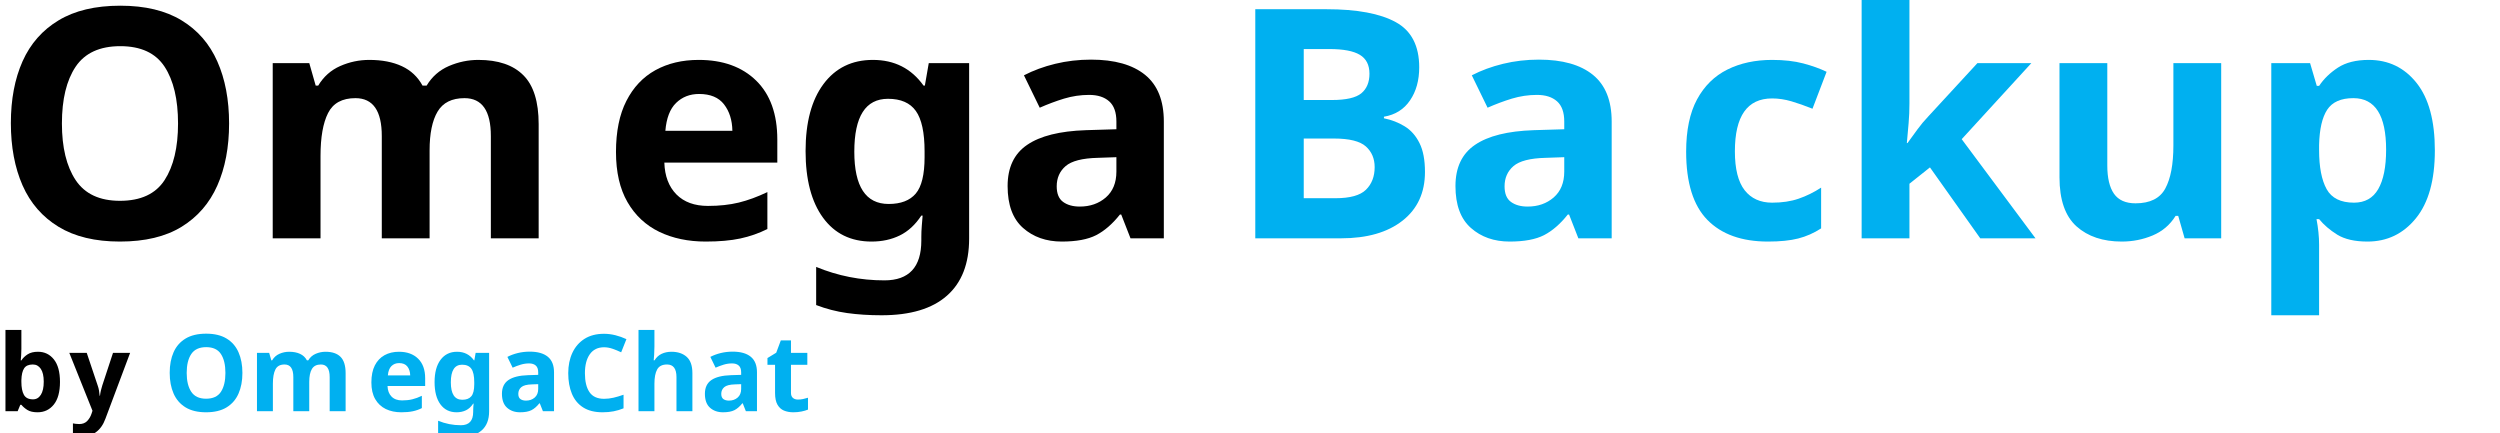
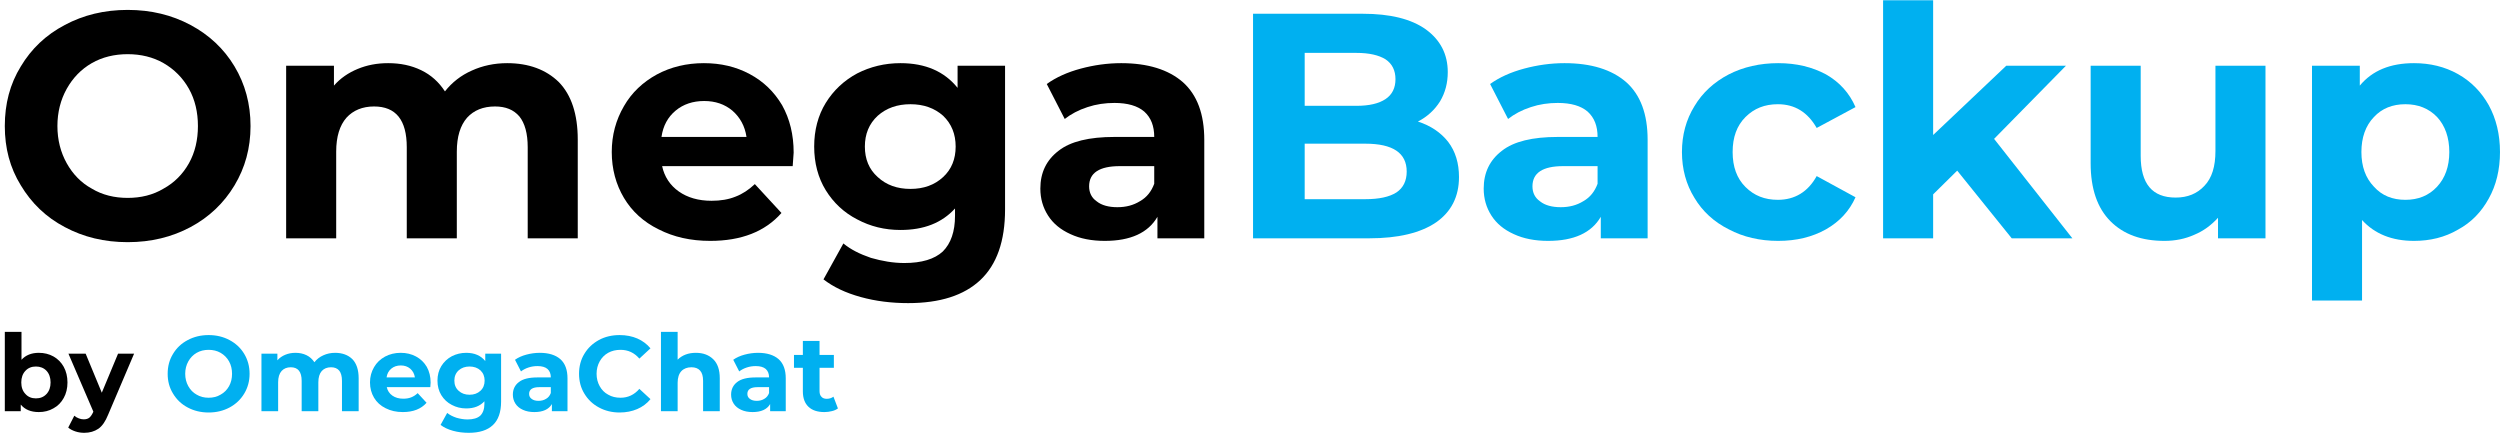
<svg xmlns="http://www.w3.org/2000/svg" width="100%" height="100%" viewBox="0 0 1600 277" version="1.1" xml:space="preserve" style="fill-rule:evenodd;clip-rule:evenodd;stroke-linejoin:round;stroke-miterlimit:2;">
  <g transform="matrix(3.80208,0,0,3.80208,-1346.47,-767.582)">
-     <text x="352.843px" y="242px" style="font-family:'Montserrat-Bold', 'Montserrat';font-weight:700;font-size:54px;">Om<tspan x="455.389px " y="242px ">e</tspan>ga</text>
-     <text x="560.581px" y="242px" style="font-family:'Montserrat-Bold', 'Montserrat';font-weight:700;font-size:54px;fill:rgb(0,176,240);">Ba<tspan x="635.533px 667.231px 702.331px " y="242px 242px 242px ">cku</tspan>p</text>
+     <g transform="matrix(54,0,0,54,352.843,242)">
+       <path d="M0.422,0.012C0.349,0.012 0.284,-0.004 0.226,-0.035C0.167,-0.066 0.122,-0.11 0.089,-0.165C0.055,-0.22 0.039,-0.281 0.039,-0.35C0.039,-0.419 0.055,-0.481 0.089,-0.536C0.122,-0.591 0.167,-0.634 0.226,-0.665C0.284,-0.696 0.349,-0.712 0.422,-0.712C0.495,-0.712 0.56,-0.696 0.618,-0.665C0.676,-0.634 0.722,-0.591 0.755,-0.536C0.788,-0.481 0.805,-0.419 0.805,-0.35C0.805,-0.281 0.788,-0.22 0.755,-0.165C0.722,-0.11 0.676,-0.066 0.618,-0.035C0.56,-0.004 0.495,0.012 0.422,0.012ZM0.422,-0.126C0.463,-0.126 0.501,-0.135 0.534,-0.155C0.567,-0.173 0.594,-0.2 0.613,-0.234C0.632,-0.268 0.641,-0.307 0.641,-0.35C0.641,-0.393 0.632,-0.432 0.613,-0.466C0.594,-0.5 0.567,-0.527 0.534,-0.546C0.501,-0.565 0.463,-0.574 0.422,-0.574C0.381,-0.574 0.343,-0.565 0.31,-0.546C0.277,-0.527 0.251,-0.5 0.232,-0.466C0.213,-0.432 0.203,-0.393 0.203,-0.35C0.203,-0.307 0.213,-0.268 0.232,-0.234C0.251,-0.2 0.277,-0.173 0.31,-0.155C0.343,-0.135 0.381,-0.126 0.422,-0.126Z" style="fill-rule:nonzero;" />
+     </g>
+     <g transform="matrix(54,0,0,54,398.419,242)">
+       <path d="M0.761,-0.546C0.828,-0.546 0.882,-0.526 0.922,-0.487C0.961,-0.447 0.981,-0.387 0.981,-0.308L0.981,-0L0.825,-0L0.825,-0.284C0.825,-0.327 0.816,-0.359 0.799,-0.38C0.781,-0.401 0.756,-0.411 0.723,-0.411C0.686,-0.411 0.657,-0.399 0.636,-0.376C0.615,-0.352 0.604,-0.317 0.604,-0.27L0.604,-0L0.448,-0L0.448,-0.284C0.448,-0.369 0.414,-0.411 0.346,-0.411C0.31,-0.411 0.281,-0.399 0.26,-0.376C0.239,-0.352 0.228,-0.317 0.228,-0.27L0.228,-0L0.072,-0L0.072,-0.538L0.221,-0.538L0.221,-0.476C0.241,-0.499 0.266,-0.516 0.295,-0.528C0.324,-0.54 0.355,-0.546 0.39,-0.546C0.428,-0.546 0.462,-0.539 0.493,-0.524C0.524,-0.509 0.548,-0.487 0.567,-0.458C0.589,-0.486 0.617,-0.508 0.651,-0.523C0.684,-0.538 0.721,-0.546 0.761,-0.546Z" style="fill-rule:nonzero;" />
+     </g>
+     <g transform="matrix(54,0,0,54,455.389,242)">
+       <path d="M0.599,-0.267C0.599,-0.265 0.598,-0.251 0.596,-0.225L0.189,-0.225C0.196,-0.192 0.214,-0.165 0.241,-0.146C0.268,-0.127 0.302,-0.117 0.343,-0.117C0.371,-0.117 0.396,-0.121 0.418,-0.13C0.439,-0.138 0.459,-0.151 0.478,-0.169L0.561,-0.079C0.51,-0.021 0.436,0.008 0.339,0.008C0.278,0.008 0.225,-0.004 0.178,-0.028C0.131,-0.051 0.095,-0.084 0.07,-0.126C0.045,-0.168 0.032,-0.216 0.032,-0.269C0.032,-0.322 0.045,-0.369 0.07,-0.412C0.094,-0.454 0.129,-0.487 0.173,-0.511C0.216,-0.534 0.265,-0.546 0.319,-0.546C0.372,-0.546 0.419,-0.535 0.462,-0.512C0.505,-0.489 0.538,-0.457 0.563,-0.415C0.587,-0.372 0.599,-0.323 0.599,-0.267ZM0.32,-0.428C0.285,-0.428 0.255,-0.418 0.231,-0.398C0.207,-0.378 0.192,-0.351 0.187,-0.316L0.452,-0.316C0.447,-0.35 0.432,-0.377 0.408,-0.398C0.384,-0.418 0.355,-0.428 0.32,-0.428Z" style="fill-rule:nonzero;" />
+     </g>
+     <g transform="matrix(54,0,0,54,489.463,242)">
+       <path d="M0.627,-0.538L0.627,-0.09C0.627,0.009 0.601,0.082 0.55,0.13C0.499,0.178 0.424,0.202 0.325,0.202C0.273,0.202 0.224,0.196 0.177,0.183C0.13,0.17 0.092,0.152 0.061,0.128L0.123,0.016C0.146,0.035 0.174,0.049 0.209,0.061C0.244,0.071 0.278,0.077 0.313,0.077C0.367,0.077 0.407,0.065 0.433,0.041C0.458,0.016 0.471,-0.021 0.471,-0.07L0.471,-0.093C0.43,-0.048 0.374,-0.026 0.301,-0.026C0.252,-0.026 0.207,-0.037 0.166,-0.059C0.125,-0.08 0.092,-0.111 0.068,-0.15C0.044,-0.189 0.032,-0.235 0.032,-0.286C0.032,-0.337 0.044,-0.383 0.068,-0.422C0.092,-0.461 0.125,-0.492 0.166,-0.514C0.207,-0.535 0.252,-0.546 0.301,-0.546C0.379,-0.546 0.438,-0.52 0.479,-0.469L0.479,-0.538L0.627,-0.538ZM0.332,-0.154C0.373,-0.154 0.407,-0.166 0.434,-0.191C0.46,-0.215 0.473,-0.247 0.473,-0.286C0.473,-0.325 0.46,-0.357 0.434,-0.382C0.407,-0.406 0.373,-0.418 0.332,-0.418C0.291,-0.418 0.257,-0.406 0.23,-0.382C0.203,-0.357 0.19,-0.325 0.19,-0.286C0.19,-0.247 0.203,-0.215 0.23,-0.191C0.257,-0.166 0.291,-0.154 0.332,-0.154Z" style="fill-rule:nonzero;" />
+     </g>
+     <g transform="matrix(54,0,0,54,527.263,242)">
+       <path d="M0.289,-0.546C0.372,-0.546 0.436,-0.526 0.481,-0.487C0.526,-0.447 0.548,-0.387 0.548,-0.307L0.548,-0L0.402,-0L0.402,-0.067C0.373,-0.017 0.318,0.008 0.238,0.008C0.197,0.008 0.161,0.001 0.131,-0.013C0.1,-0.027 0.077,-0.046 0.061,-0.071C0.045,-0.096 0.037,-0.124 0.037,-0.155C0.037,-0.205 0.056,-0.244 0.094,-0.273C0.131,-0.302 0.189,-0.316 0.268,-0.316L0.392,-0.316C0.392,-0.35 0.382,-0.376 0.361,-0.395C0.34,-0.413 0.309,-0.422 0.268,-0.422C0.239,-0.422 0.211,-0.418 0.184,-0.409C0.156,-0.4 0.132,-0.387 0.113,-0.372L0.057,-0.481C0.086,-0.502 0.122,-0.518 0.163,-0.529C0.204,-0.54 0.246,-0.546 0.289,-0.546ZM0.277,-0.097C0.304,-0.097 0.327,-0.103 0.348,-0.116C0.369,-0.128 0.383,-0.146 0.392,-0.17L0.392,-0.225L0.285,-0.225C0.221,-0.225 0.189,-0.204 0.189,-0.162C0.189,-0.142 0.197,-0.126 0.213,-0.115C0.228,-0.103 0.25,-0.097 0.277,-0.097Z" style="fill-rule:nonzero;" />
+     </g>
+     <g transform="matrix(54,0,0,54,560.581,242)">
+       <path d="M0.597,-0.364C0.637,-0.351 0.668,-0.33 0.691,-0.301C0.714,-0.271 0.725,-0.234 0.725,-0.191C0.725,-0.13 0.701,-0.083 0.654,-0.05C0.606,-0.017 0.536,-0 0.445,-0L0.083,-0L0.083,-0.7L0.425,-0.7C0.51,-0.7 0.576,-0.684 0.622,-0.651C0.667,-0.618 0.69,-0.574 0.69,-0.518C0.69,-0.484 0.682,-0.454 0.666,-0.427C0.649,-0.4 0.626,-0.379 0.597,-0.364ZM0.244,-0.578L0.244,-0.413L0.405,-0.413C0.445,-0.413 0.475,-0.42 0.496,-0.434C0.517,-0.448 0.527,-0.469 0.527,-0.496C0.527,-0.523 0.517,-0.544 0.496,-0.558C0.475,-0.571 0.445,-0.578 0.405,-0.578L0.244,-0.578ZM0.433,-0.122C0.476,-0.122 0.508,-0.129 0.53,-0.143C0.551,-0.157 0.562,-0.179 0.562,-0.208C0.562,-0.266 0.519,-0.295 0.433,-0.295L0.244,-0.295L0.244,-0.122L0.433,-0.122Z" style="fill:rgb(0,176,240);fill-rule:nonzero;" />
+     </g>
+     <g transform="matrix(54,0,0,54,601.891,242)">
+       <path d="M0.289,-0.546C0.372,-0.546 0.436,-0.526 0.481,-0.487C0.526,-0.447 0.548,-0.387 0.548,-0.307L0.548,-0L0.402,-0L0.402,-0.067C0.373,-0.017 0.318,0.008 0.238,0.008C0.197,0.008 0.161,0.001 0.131,-0.013C0.1,-0.027 0.077,-0.046 0.061,-0.071C0.045,-0.096 0.037,-0.124 0.037,-0.155C0.037,-0.205 0.056,-0.244 0.094,-0.273C0.131,-0.302 0.189,-0.316 0.268,-0.316L0.392,-0.316C0.392,-0.35 0.382,-0.376 0.361,-0.395C0.34,-0.413 0.309,-0.422 0.268,-0.422C0.239,-0.422 0.211,-0.418 0.184,-0.409C0.156,-0.4 0.132,-0.387 0.113,-0.372L0.057,-0.481C0.086,-0.502 0.122,-0.518 0.163,-0.529C0.204,-0.54 0.246,-0.546 0.289,-0.546ZM0.277,-0.097C0.304,-0.097 0.327,-0.103 0.348,-0.116C0.369,-0.128 0.383,-0.146 0.392,-0.17L0.392,-0.225L0.285,-0.225C0.221,-0.225 0.189,-0.204 0.189,-0.162C0.189,-0.142 0.197,-0.126 0.213,-0.115C0.228,-0.103 0.25,-0.097 0.277,-0.097Z" style="fill:rgb(0,176,240);fill-rule:nonzero;" />
+     </g>
+     <g transform="matrix(54,0,0,54,635.533,242)">
+       <path d="M0.332,0.008C0.275,0.008 0.223,-0.004 0.178,-0.028C0.132,-0.051 0.096,-0.084 0.071,-0.126C0.045,-0.168 0.032,-0.216 0.032,-0.269C0.032,-0.322 0.045,-0.37 0.071,-0.412C0.096,-0.454 0.132,-0.487 0.178,-0.511C0.223,-0.534 0.275,-0.546 0.332,-0.546C0.389,-0.546 0.438,-0.534 0.481,-0.511C0.523,-0.487 0.554,-0.453 0.573,-0.409L0.452,-0.344C0.424,-0.393 0.384,-0.418 0.331,-0.418C0.29,-0.418 0.257,-0.405 0.23,-0.378C0.203,-0.351 0.19,-0.315 0.19,-0.269C0.19,-0.223 0.203,-0.187 0.23,-0.16C0.257,-0.133 0.29,-0.12 0.331,-0.12C0.384,-0.12 0.425,-0.145 0.452,-0.194L0.573,-0.128C0.554,-0.085 0.523,-0.052 0.481,-0.028C0.438,-0.004 0.389,0.008 0.332,0.008Z" style="fill:rgb(0,176,240);fill-rule:nonzero;" />
+     </g>
+     <g transform="matrix(54,0,0,54,667.231,242)">
+       <path d="M0.303,-0.211L0.228,-0.137L0.228,-0L0.072,-0L0.072,-0.742L0.228,-0.742L0.228,-0.322L0.456,-0.538L0.642,-0.538L0.418,-0.31L0.662,-0L0.473,-0L0.303,-0.211Z" style="fill:rgb(0,176,240);fill-rule:nonzero;" />
+     </g>
+     <g transform="matrix(54,0,0,54,702.331,242)">
+       <path d="M0.614,-0.538L0.614,-0L0.466,-0L0.466,-0.064C0.445,-0.041 0.421,-0.023 0.392,-0.011C0.363,0.002 0.332,0.008 0.299,0.008C0.228,0.008 0.172,-0.012 0.131,-0.053C0.09,-0.094 0.069,-0.154 0.069,-0.234L0.069,-0.538L0.225,-0.538L0.225,-0.257C0.225,-0.17 0.261,-0.127 0.334,-0.127C0.371,-0.127 0.401,-0.139 0.424,-0.164C0.447,-0.188 0.458,-0.224 0.458,-0.272L0.458,-0.538L0.614,-0.538Z" style="fill:rgb(0,176,240);fill-rule:nonzero;" />
+     </g>
+     <g transform="matrix(54,0,0,54,739.429,242)">
+       <path d="M0.39,-0.546C0.44,-0.546 0.486,-0.535 0.527,-0.512C0.568,-0.489 0.6,-0.456 0.623,-0.415C0.646,-0.373 0.658,-0.324 0.658,-0.269C0.658,-0.214 0.646,-0.165 0.623,-0.124C0.6,-0.082 0.568,-0.049 0.527,-0.027C0.486,-0.003 0.44,0.008 0.39,0.008C0.321,0.008 0.267,-0.014 0.228,-0.057L0.228,0.194L0.072,0.194L0.072,-0.538L0.221,-0.538L0.221,-0.476C0.26,-0.523 0.316,-0.546 0.39,-0.546ZM0.363,-0.12C0.403,-0.12 0.436,-0.133 0.462,-0.161C0.487,-0.188 0.5,-0.224 0.5,-0.269C0.5,-0.314 0.487,-0.351 0.462,-0.378C0.436,-0.405 0.403,-0.418 0.363,-0.418C0.323,-0.418 0.29,-0.405 0.265,-0.378C0.239,-0.351 0.226,-0.314 0.226,-0.269C0.226,-0.224 0.239,-0.188 0.265,-0.161C0.29,-0.133 0.323,-0.12 0.363,-0.12Z" style="fill:rgb(0,176,240);fill-rule:nonzero;" />
+     </g>
  </g>
  <g transform="matrix(1,0,0,1,-91.8478,-68.8244)">
-     <text x="90px" y="332px" style="font-family:'Montserrat-Bold', 'Montserrat';font-weight:700;font-size:68.437px;">b<tspan x="136.195px " y="332px ">y</tspan>
-     </text>
-     <text x="196.489px" y="332px" style="font-family:'Montserrat-Bold', 'Montserrat';font-weight:700;font-size:68.437px;fill:rgb(0,176,240);">Om<tspan x="326.452px " y="332px ">e</tspan>gaChat</text>
+     <g transform="matrix(68.4375,0,0,68.4375,90,332)">
+       <path d="M0.39,-0.546C0.44,-0.546 0.486,-0.535 0.527,-0.512C0.568,-0.489 0.6,-0.456 0.623,-0.415C0.646,-0.373 0.658,-0.324 0.658,-0.269C0.658,-0.214 0.646,-0.165 0.623,-0.124C0.6,-0.082 0.568,-0.049 0.527,-0.027C0.486,-0.003 0.44,0.008 0.39,0.008C0.316,0.008 0.26,-0.015 0.221,-0.062L0.221,-0L0.072,-0L0.072,-0.742L0.228,-0.742L0.228,-0.481C0.267,-0.524 0.321,-0.546 0.39,-0.546ZM0.363,-0.12C0.403,-0.12 0.436,-0.133 0.462,-0.161C0.487,-0.188 0.5,-0.224 0.5,-0.269C0.5,-0.314 0.487,-0.351 0.462,-0.378C0.436,-0.405 0.403,-0.418 0.363,-0.418C0.323,-0.418 0.29,-0.405 0.265,-0.378C0.239,-0.351 0.226,-0.314 0.226,-0.269C0.226,-0.224 0.239,-0.188 0.265,-0.161C0.29,-0.133 0.323,-0.12 0.363,-0.12Z" style="fill-rule:nonzero;" />
+     </g>
+     <g transform="matrix(68.4375,0,0,68.4375,136.195,332)">
+       <path d="M0.606,-0.538L0.363,0.033C0.338,0.095 0.308,0.139 0.272,0.164C0.235,0.189 0.191,0.202 0.14,0.202C0.112,0.202 0.084,0.198 0.057,0.189C0.03,0.18 0.007,0.168 -0.01,0.153L0.047,0.042C0.059,0.053 0.073,0.061 0.089,0.067C0.104,0.073 0.12,0.076 0.135,0.076C0.156,0.076 0.174,0.071 0.187,0.061C0.2,0.05 0.212,0.033 0.223,0.009L0.225,0.004L-0.008,-0.538L0.153,-0.538L0.304,-0.173L0.456,-0.538L0.606,-0.538Z" style="fill-rule:nonzero;" />
+     </g>
+     <g transform="matrix(68.4375,0,0,68.4375,196.489,332)">
+       <path d="M0.422,0.012C0.349,0.012 0.284,-0.004 0.226,-0.035C0.167,-0.066 0.122,-0.11 0.089,-0.165C0.055,-0.22 0.039,-0.281 0.039,-0.35C0.039,-0.419 0.055,-0.481 0.089,-0.536C0.122,-0.591 0.167,-0.634 0.226,-0.665C0.284,-0.696 0.349,-0.712 0.422,-0.712C0.495,-0.712 0.56,-0.696 0.618,-0.665C0.676,-0.634 0.722,-0.591 0.755,-0.536C0.788,-0.481 0.805,-0.419 0.805,-0.35C0.805,-0.281 0.788,-0.22 0.755,-0.165C0.722,-0.11 0.676,-0.066 0.618,-0.035C0.56,-0.004 0.495,0.012 0.422,0.012ZM0.422,-0.126C0.463,-0.126 0.501,-0.135 0.534,-0.155C0.567,-0.173 0.594,-0.2 0.613,-0.234C0.632,-0.268 0.641,-0.307 0.641,-0.35C0.641,-0.393 0.632,-0.432 0.613,-0.466C0.594,-0.5 0.567,-0.527 0.534,-0.546C0.501,-0.565 0.463,-0.574 0.422,-0.574C0.381,-0.574 0.343,-0.565 0.31,-0.546C0.277,-0.527 0.251,-0.5 0.232,-0.466C0.213,-0.432 0.203,-0.393 0.203,-0.35C0.203,-0.307 0.213,-0.268 0.232,-0.234C0.251,-0.2 0.277,-0.173 0.31,-0.155C0.343,-0.135 0.381,-0.126 0.422,-0.126Z" style="fill:rgb(0,176,240);fill-rule:nonzero;" />
+     </g>
+     <g transform="matrix(68.4375,0,0,68.4375,254.25,332)">
+       <path d="M0.761,-0.546C0.828,-0.546 0.882,-0.526 0.922,-0.487C0.961,-0.447 0.981,-0.387 0.981,-0.308L0.981,-0L0.825,-0L0.825,-0.284C0.825,-0.327 0.816,-0.359 0.799,-0.38C0.781,-0.401 0.756,-0.411 0.723,-0.411C0.686,-0.411 0.657,-0.399 0.636,-0.376C0.615,-0.352 0.604,-0.317 0.604,-0.27L0.604,-0L0.448,-0L0.448,-0.284C0.448,-0.369 0.414,-0.411 0.346,-0.411C0.31,-0.411 0.281,-0.399 0.26,-0.376C0.239,-0.352 0.228,-0.317 0.228,-0.27L0.228,-0L0.072,-0L0.072,-0.538L0.221,-0.538L0.221,-0.476C0.241,-0.499 0.266,-0.516 0.295,-0.528C0.324,-0.54 0.355,-0.546 0.39,-0.546C0.428,-0.546 0.462,-0.539 0.493,-0.524C0.524,-0.509 0.548,-0.487 0.567,-0.458C0.589,-0.486 0.617,-0.508 0.651,-0.523C0.684,-0.538 0.721,-0.546 0.761,-0.546Z" style="fill:rgb(0,176,240);fill-rule:nonzero;" />
+     </g>
+     <g transform="matrix(68.4375,0,0,68.4375,326.452,332)">
+       <path d="M0.599,-0.267C0.599,-0.265 0.598,-0.251 0.596,-0.225L0.189,-0.225C0.196,-0.192 0.214,-0.165 0.241,-0.146C0.268,-0.127 0.302,-0.117 0.343,-0.117C0.371,-0.117 0.396,-0.121 0.418,-0.13C0.439,-0.138 0.459,-0.151 0.478,-0.169L0.561,-0.079C0.51,-0.021 0.436,0.008 0.339,0.008C0.278,0.008 0.225,-0.004 0.178,-0.028C0.131,-0.051 0.095,-0.084 0.07,-0.126C0.045,-0.168 0.032,-0.216 0.032,-0.269C0.032,-0.322 0.045,-0.369 0.07,-0.412C0.094,-0.454 0.129,-0.487 0.173,-0.511C0.216,-0.534 0.265,-0.546 0.319,-0.546C0.372,-0.546 0.419,-0.535 0.462,-0.512C0.505,-0.489 0.538,-0.457 0.563,-0.415C0.587,-0.372 0.599,-0.323 0.599,-0.267ZM0.32,-0.428C0.285,-0.428 0.255,-0.418 0.231,-0.398C0.207,-0.378 0.192,-0.351 0.187,-0.316L0.452,-0.316C0.447,-0.35 0.432,-0.377 0.408,-0.398C0.384,-0.418 0.355,-0.428 0.32,-0.428Z" style="fill:rgb(0,176,240);fill-rule:nonzero;" />
+     </g>
+     <g transform="matrix(68.4375,0,0,68.4375,369.636,332)">
+       <path d="M0.627,-0.538L0.627,-0.09C0.627,0.009 0.601,0.082 0.55,0.13C0.499,0.178 0.424,0.202 0.325,0.202C0.273,0.202 0.224,0.196 0.177,0.183C0.13,0.17 0.092,0.152 0.061,0.128L0.123,0.016C0.146,0.035 0.174,0.049 0.209,0.061C0.244,0.071 0.278,0.077 0.313,0.077C0.367,0.077 0.407,0.065 0.433,0.041C0.458,0.016 0.471,-0.021 0.471,-0.07L0.471,-0.093C0.43,-0.048 0.374,-0.026 0.301,-0.026C0.252,-0.026 0.207,-0.037 0.166,-0.059C0.125,-0.08 0.092,-0.111 0.068,-0.15C0.044,-0.189 0.032,-0.235 0.032,-0.286C0.032,-0.337 0.044,-0.383 0.068,-0.422C0.092,-0.461 0.125,-0.492 0.166,-0.514C0.207,-0.535 0.252,-0.546 0.301,-0.546C0.379,-0.546 0.438,-0.52 0.479,-0.469L0.479,-0.538L0.627,-0.538ZM0.332,-0.154C0.373,-0.154 0.407,-0.166 0.434,-0.191C0.46,-0.215 0.473,-0.247 0.473,-0.286C0.473,-0.325 0.46,-0.357 0.434,-0.382C0.407,-0.406 0.373,-0.418 0.332,-0.418C0.291,-0.418 0.257,-0.406 0.23,-0.382C0.203,-0.357 0.19,-0.325 0.19,-0.286C0.19,-0.247 0.203,-0.215 0.23,-0.191C0.257,-0.166 0.291,-0.154 0.332,-0.154Z" style="fill:rgb(0,176,240);fill-rule:nonzero;" />
+     </g>
+     <g transform="matrix(68.4375,0,0,68.4375,417.542,332)">
+       <path d="M0.289,-0.546C0.372,-0.546 0.436,-0.526 0.481,-0.487C0.526,-0.447 0.548,-0.387 0.548,-0.307L0.548,-0L0.402,-0L0.402,-0.067C0.373,-0.017 0.318,0.008 0.238,0.008C0.197,0.008 0.161,0.001 0.131,-0.013C0.1,-0.027 0.077,-0.046 0.061,-0.071C0.045,-0.096 0.037,-0.124 0.037,-0.155C0.037,-0.205 0.056,-0.244 0.094,-0.273C0.131,-0.302 0.189,-0.316 0.268,-0.316L0.392,-0.316C0.392,-0.35 0.382,-0.376 0.361,-0.395C0.34,-0.413 0.309,-0.422 0.268,-0.422C0.239,-0.422 0.211,-0.418 0.184,-0.409C0.156,-0.4 0.132,-0.387 0.113,-0.372L0.057,-0.481C0.086,-0.502 0.122,-0.518 0.163,-0.529C0.204,-0.54 0.246,-0.546 0.289,-0.546ZM0.277,-0.097C0.304,-0.097 0.327,-0.103 0.348,-0.116C0.369,-0.128 0.383,-0.146 0.392,-0.17L0.392,-0.225L0.285,-0.225C0.221,-0.225 0.189,-0.204 0.189,-0.162C0.189,-0.142 0.197,-0.126 0.213,-0.115C0.228,-0.103 0.25,-0.097 0.277,-0.097Z" style="fill:rgb(0,176,240);fill-rule:nonzero;" />
+     </g>
+     <g transform="matrix(68.4375,0,0,68.4375,459.768,332)">
+       <path d="M0.418,0.012C0.347,0.012 0.282,-0.004 0.225,-0.035C0.167,-0.066 0.122,-0.109 0.089,-0.164C0.055,-0.219 0.039,-0.281 0.039,-0.35C0.039,-0.419 0.055,-0.482 0.089,-0.537C0.122,-0.592 0.167,-0.634 0.225,-0.666C0.282,-0.697 0.347,-0.712 0.419,-0.712C0.48,-0.712 0.535,-0.701 0.584,-0.68C0.632,-0.659 0.674,-0.628 0.707,-0.588L0.603,-0.492C0.556,-0.547 0.497,-0.574 0.427,-0.574C0.384,-0.574 0.345,-0.565 0.311,-0.546C0.277,-0.527 0.251,-0.5 0.232,-0.466C0.213,-0.432 0.203,-0.393 0.203,-0.35C0.203,-0.307 0.213,-0.268 0.232,-0.234C0.251,-0.2 0.277,-0.173 0.311,-0.155C0.345,-0.135 0.384,-0.126 0.427,-0.126C0.497,-0.126 0.556,-0.154 0.603,-0.209L0.707,-0.113C0.674,-0.072 0.632,-0.041 0.583,-0.02C0.534,0.001 0.479,0.012 0.418,0.012Z" style="fill:rgb(0,176,240);fill-rule:nonzero;" />
+     </g>
+     <g transform="matrix(68.4375,0,0,68.4375,509.932,332)">
+       <path d="M0.399,-0.546C0.466,-0.546 0.52,-0.526 0.561,-0.486C0.602,-0.446 0.622,-0.387 0.622,-0.308L0.622,-0L0.466,-0L0.466,-0.284C0.466,-0.327 0.457,-0.359 0.438,-0.38C0.419,-0.401 0.392,-0.411 0.357,-0.411C0.318,-0.411 0.286,-0.399 0.263,-0.375C0.24,-0.35 0.228,-0.314 0.228,-0.266L0.228,-0L0.072,-0L0.072,-0.742L0.228,-0.742L0.228,-0.482C0.249,-0.503 0.274,-0.519 0.303,-0.53C0.332,-0.541 0.364,-0.546 0.399,-0.546Z" style="fill:rgb(0,176,240);fill-rule:nonzero;" />
+     </g>
+     <g transform="matrix(68.4375,0,0,68.4375,557.223,332)">
+       <path d="M0.289,-0.546C0.372,-0.546 0.436,-0.526 0.481,-0.487C0.526,-0.447 0.548,-0.387 0.548,-0.307L0.548,-0L0.402,-0L0.402,-0.067C0.373,-0.017 0.318,0.008 0.238,0.008C0.197,0.008 0.161,0.001 0.131,-0.013C0.1,-0.027 0.077,-0.046 0.061,-0.071C0.045,-0.096 0.037,-0.124 0.037,-0.155C0.037,-0.205 0.056,-0.244 0.094,-0.273C0.131,-0.302 0.189,-0.316 0.268,-0.316L0.392,-0.316C0.392,-0.35 0.382,-0.376 0.361,-0.395C0.34,-0.413 0.309,-0.422 0.268,-0.422C0.239,-0.422 0.211,-0.418 0.184,-0.409C0.156,-0.4 0.132,-0.387 0.113,-0.372L0.057,-0.481C0.086,-0.502 0.122,-0.518 0.163,-0.529C0.204,-0.54 0.246,-0.546 0.289,-0.546ZM0.277,-0.097C0.304,-0.097 0.327,-0.103 0.348,-0.116C0.369,-0.128 0.383,-0.146 0.392,-0.17L0.392,-0.225L0.285,-0.225C0.221,-0.225 0.189,-0.204 0.189,-0.162C0.189,-0.142 0.197,-0.126 0.213,-0.115C0.228,-0.103 0.25,-0.097 0.277,-0.097Z" style="fill:rgb(0,176,240);fill-rule:nonzero;" />
+     </g>
+     <g transform="matrix(68.4375,0,0,68.4375,599.449,332)">
+       <path d="M0.419,-0.026C0.404,-0.015 0.385,-0.006 0.363,-0.001C0.34,0.005 0.317,0.008 0.292,0.008C0.228,0.008 0.179,-0.008 0.144,-0.041C0.109,-0.074 0.091,-0.122 0.091,-0.185L0.091,-0.406L0.008,-0.406L0.008,-0.526L0.091,-0.526L0.091,-0.657L0.247,-0.657L0.247,-0.526L0.381,-0.526L0.381,-0.406L0.247,-0.406L0.247,-0.187C0.247,-0.164 0.253,-0.147 0.265,-0.135C0.276,-0.122 0.293,-0.116 0.314,-0.116C0.339,-0.116 0.36,-0.123 0.377,-0.136L0.419,-0.026Z" style="fill:rgb(0,176,240);fill-rule:nonzero;" />
+     </g>
  </g>
</svg>
